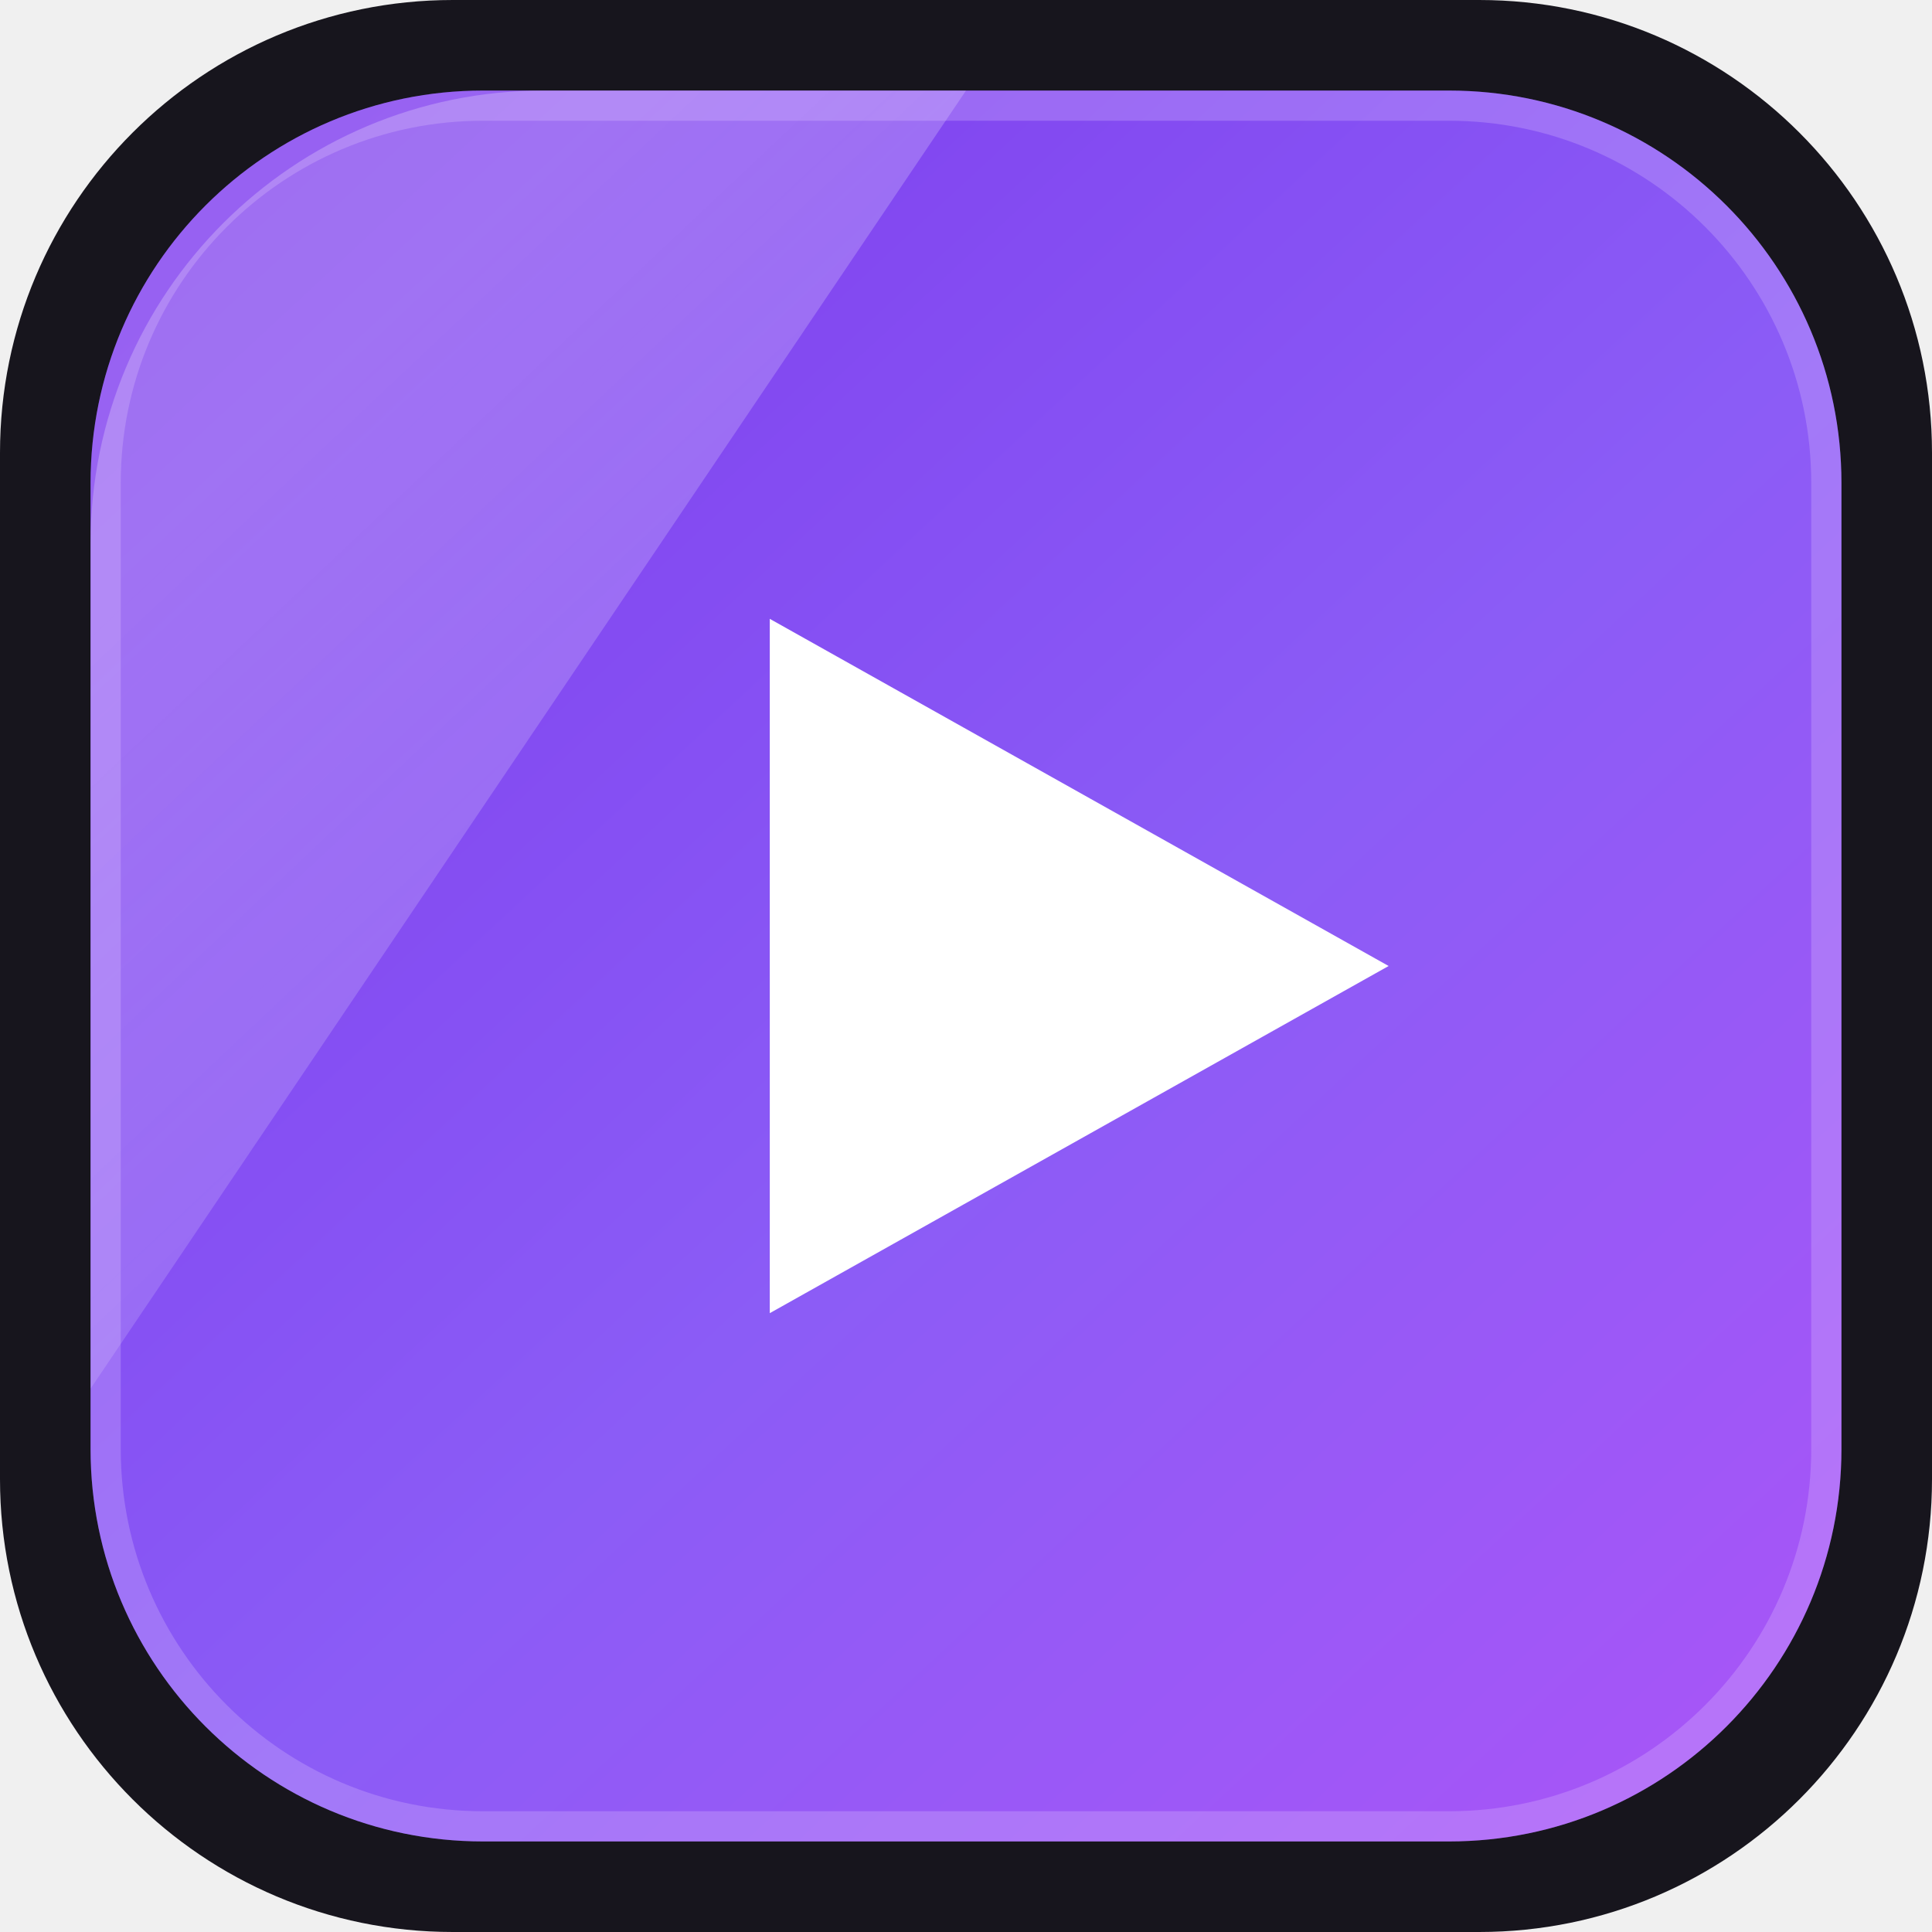
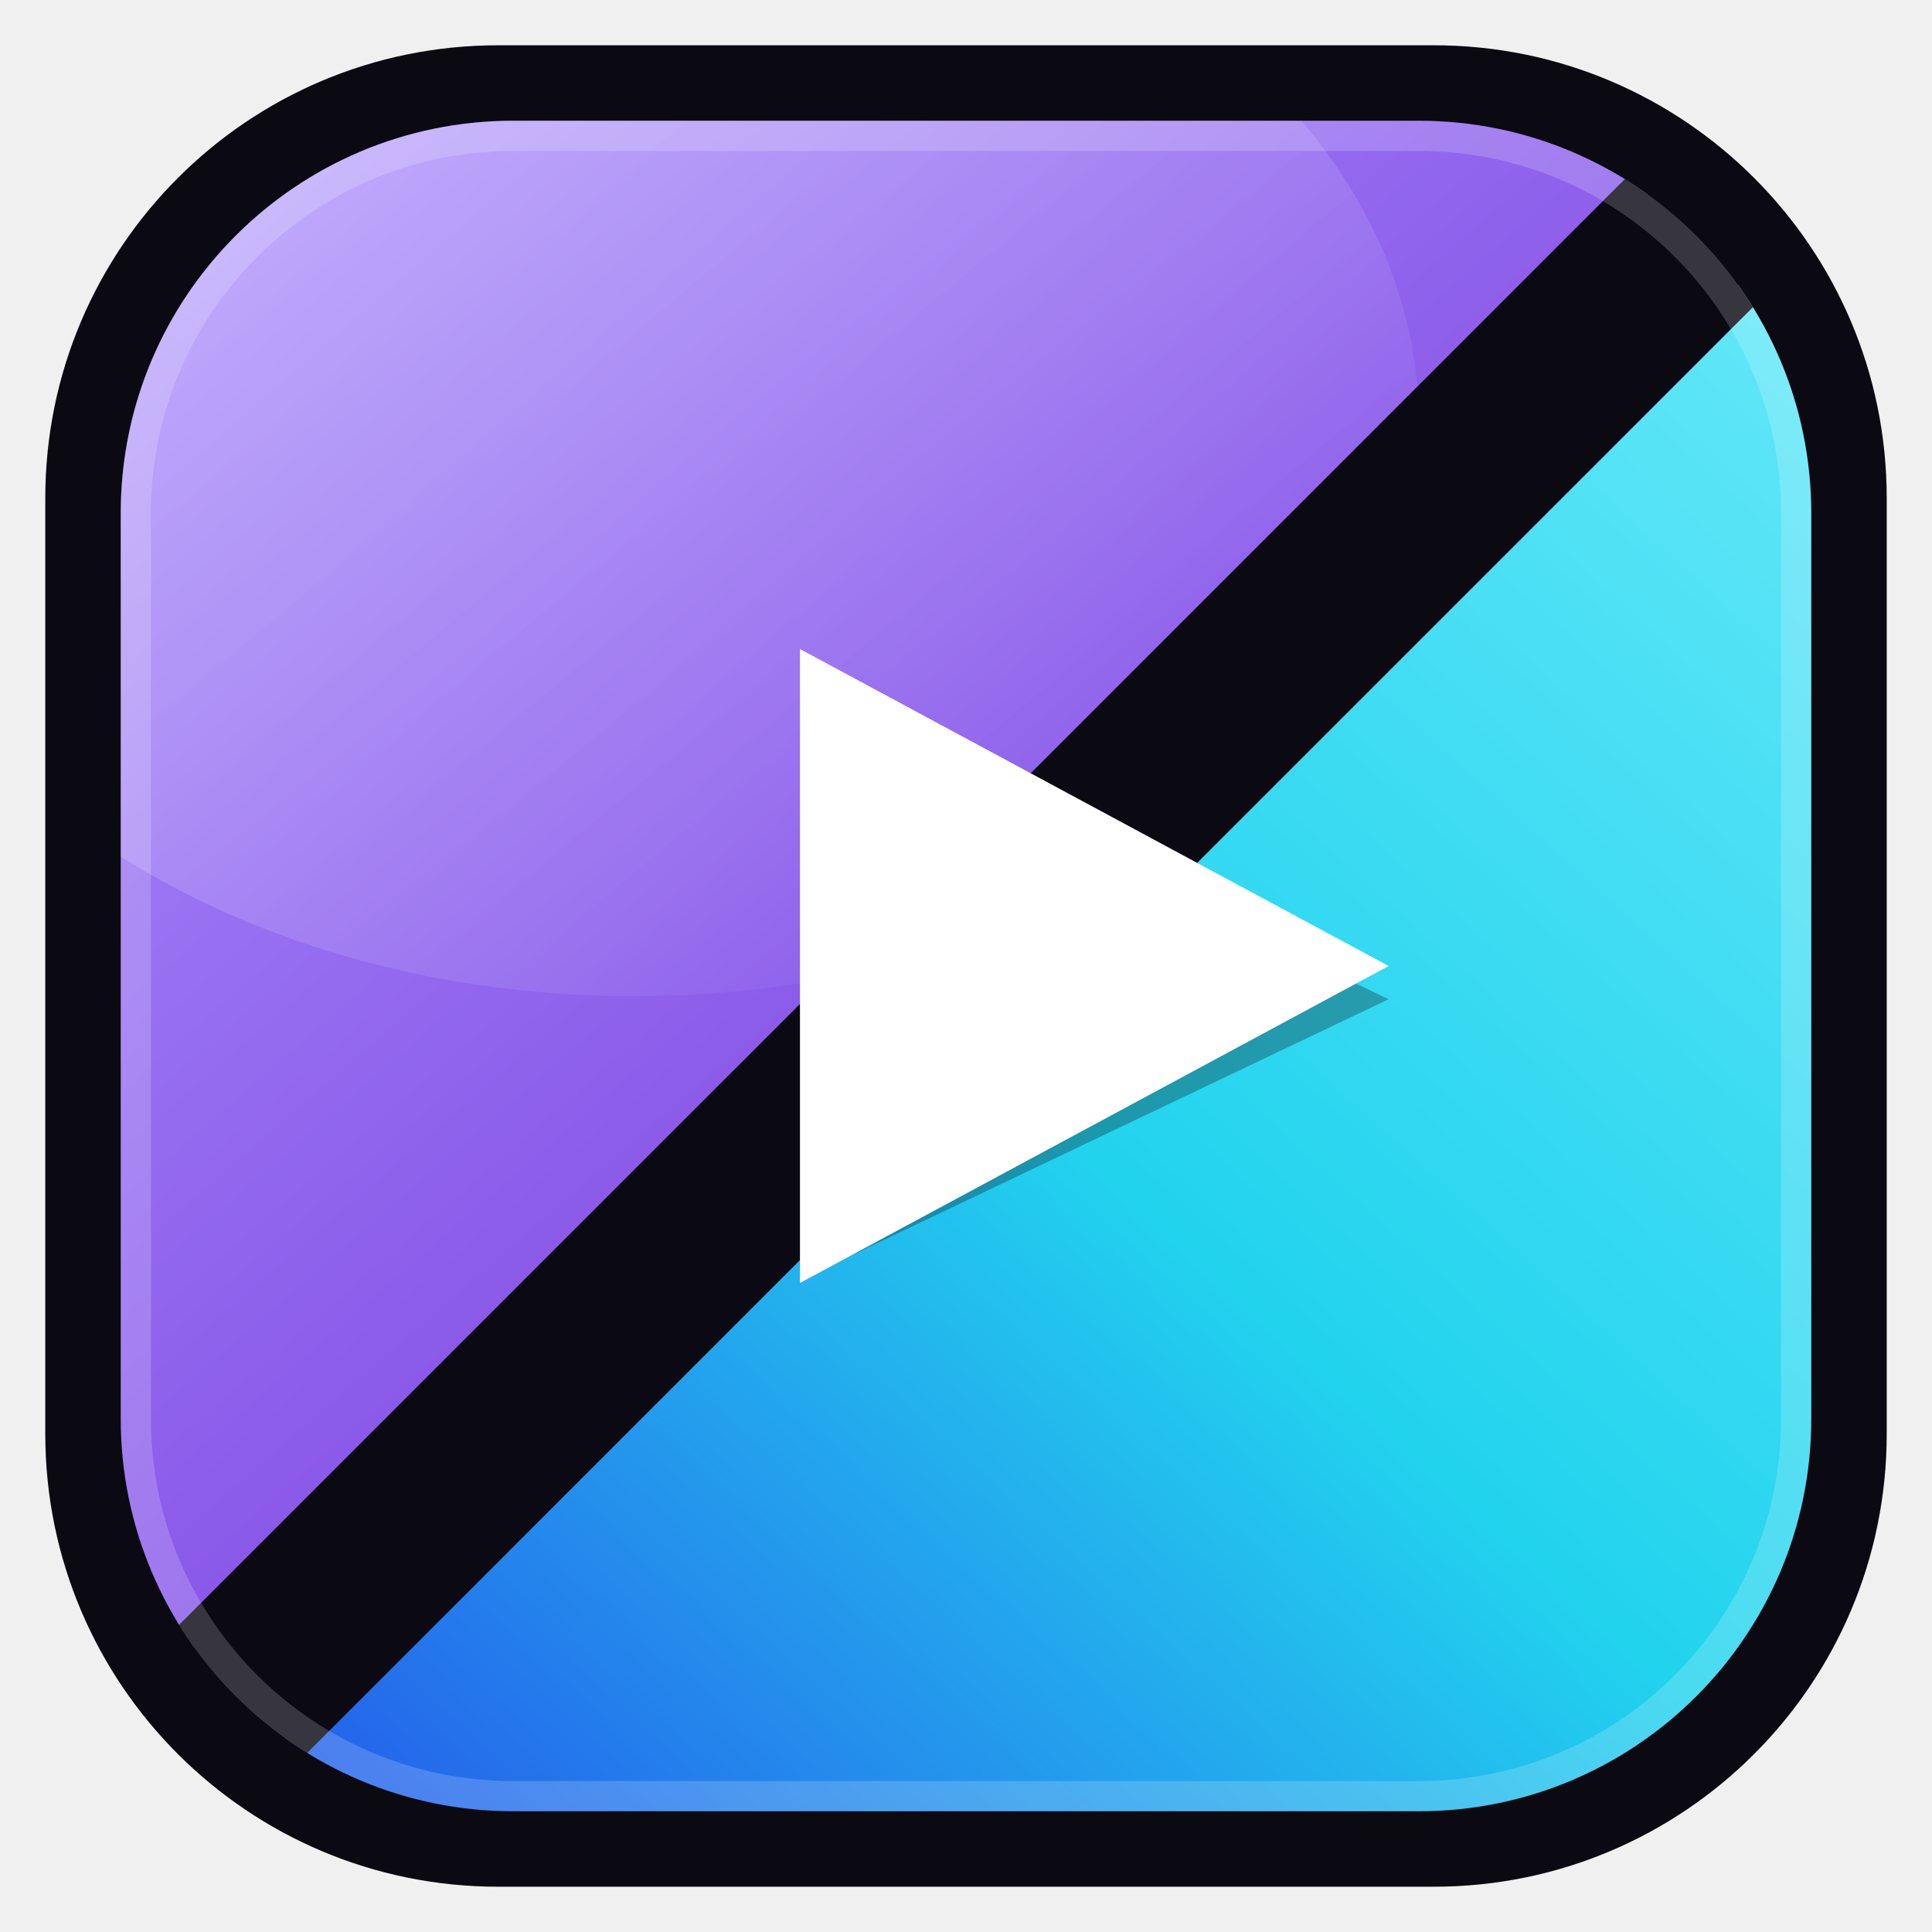
- <svg xmlns="http://www.w3.org/2000/svg" width="64" height="64" viewBox="0 0 64 64" role="img" aria-labelledby="cs-favicon-title">
+ <svg xmlns="http://www.w3.org/2000/svg" width="64" height="64" viewBox="0 0 64 64" role="img" aria-labelledby="clipstream-icon-title">
  <defs>
-     <linearGradient id="cs-favicon-tile" x1="6" y1="4" x2="58" y2="60" gradientUnits="userSpaceOnUse">
-       <stop stop-color="#7c3aed" />
-       <stop offset=".55" stop-color="#8b5cf6" />
-       <stop offset="1" stop-color="#a855f7" />
+     <linearGradient id="cs-violet" x1="8" y1="5" x2="54" y2="58" gradientUnits="userSpaceOnUse">
+       <stop stop-color="#A78BFA" />
+       <stop offset="1" stop-color="#6D28D9" />
    </linearGradient>
-     <linearGradient id="cs-favicon-shine" x1="15" y1="8" x2="48" y2="43" gradientUnits="userSpaceOnUse">
-       <stop stop-color="#ffffff" stop-opacity=".26" />
+     <linearGradient id="cs-cyan" x1="58" y1="5" x2="10" y2="58" gradientUnits="userSpaceOnUse">
+       <stop stop-color="#67E8F9" />
+       <stop offset=".55" stop-color="#22D3EE" />
+       <stop offset="1" stop-color="#2563EB" />
+     </linearGradient>
+     <linearGradient id="cs-shine" x1="10" y1="4" x2="34" y2="34" gradientUnits="userSpaceOnUse">
+       <stop stop-color="#ffffff" stop-opacity=".28" />
      <stop offset="1" stop-color="#ffffff" stop-opacity="0" />
    </linearGradient>
+     <clipPath id="cs-tile">
+       <rect x="4" y="4" width="56" height="56" rx="13" />
+     </clipPath>
  </defs>
-   <rect width="64" height="64" rx="15" fill="#17151d" />
-   <rect x="3" y="3" width="58" height="58" rx="13" fill="url(#cs-favicon-tile)" />
-   <path d="M3 18C3 9.716 9.716 3 18 3h14L3 46V18Z" fill="url(#cs-favicon-shine)" />
-   <rect x="3.5" y="3.5" width="57" height="57" rx="12.5" fill="none" stroke="#e9d5ff" stroke-opacity=".24" />
-   <path d="M25.5 20.5 46 32 25.5 43.5Z" fill="#ffffff" />
+   <rect x="1.5" y="1.5" width="61" height="61" rx="15" fill="#0B0912" />
+   <g clip-path="url(#cs-tile)">
+     <path d="M4 4H57L4 57Z" fill="url(#cs-violet)" />
+     <path d="M60 60H7L60 7Z" fill="url(#cs-cyan)" />
+     <ellipse cx="21" cy="14" rx="26" ry="19" fill="url(#cs-shine)" />
+     <path d="M60 4 4 60" stroke="#0B0912" stroke-width="6" />
+   </g>
+   <rect x="4.5" y="4.5" width="55" height="55" rx="12.5" fill="none" stroke="#ffffff" stroke-opacity=".18" />
+   <path d="M26.5 22.7 46 32 26.5 41.3Z" fill="#0B0912" opacity=".3" transform="translate(0 1.1)" />
+   <path d="M26.5 21.5 46 32 26.5 42.5Z" fill="#ffffff" />
</svg>
